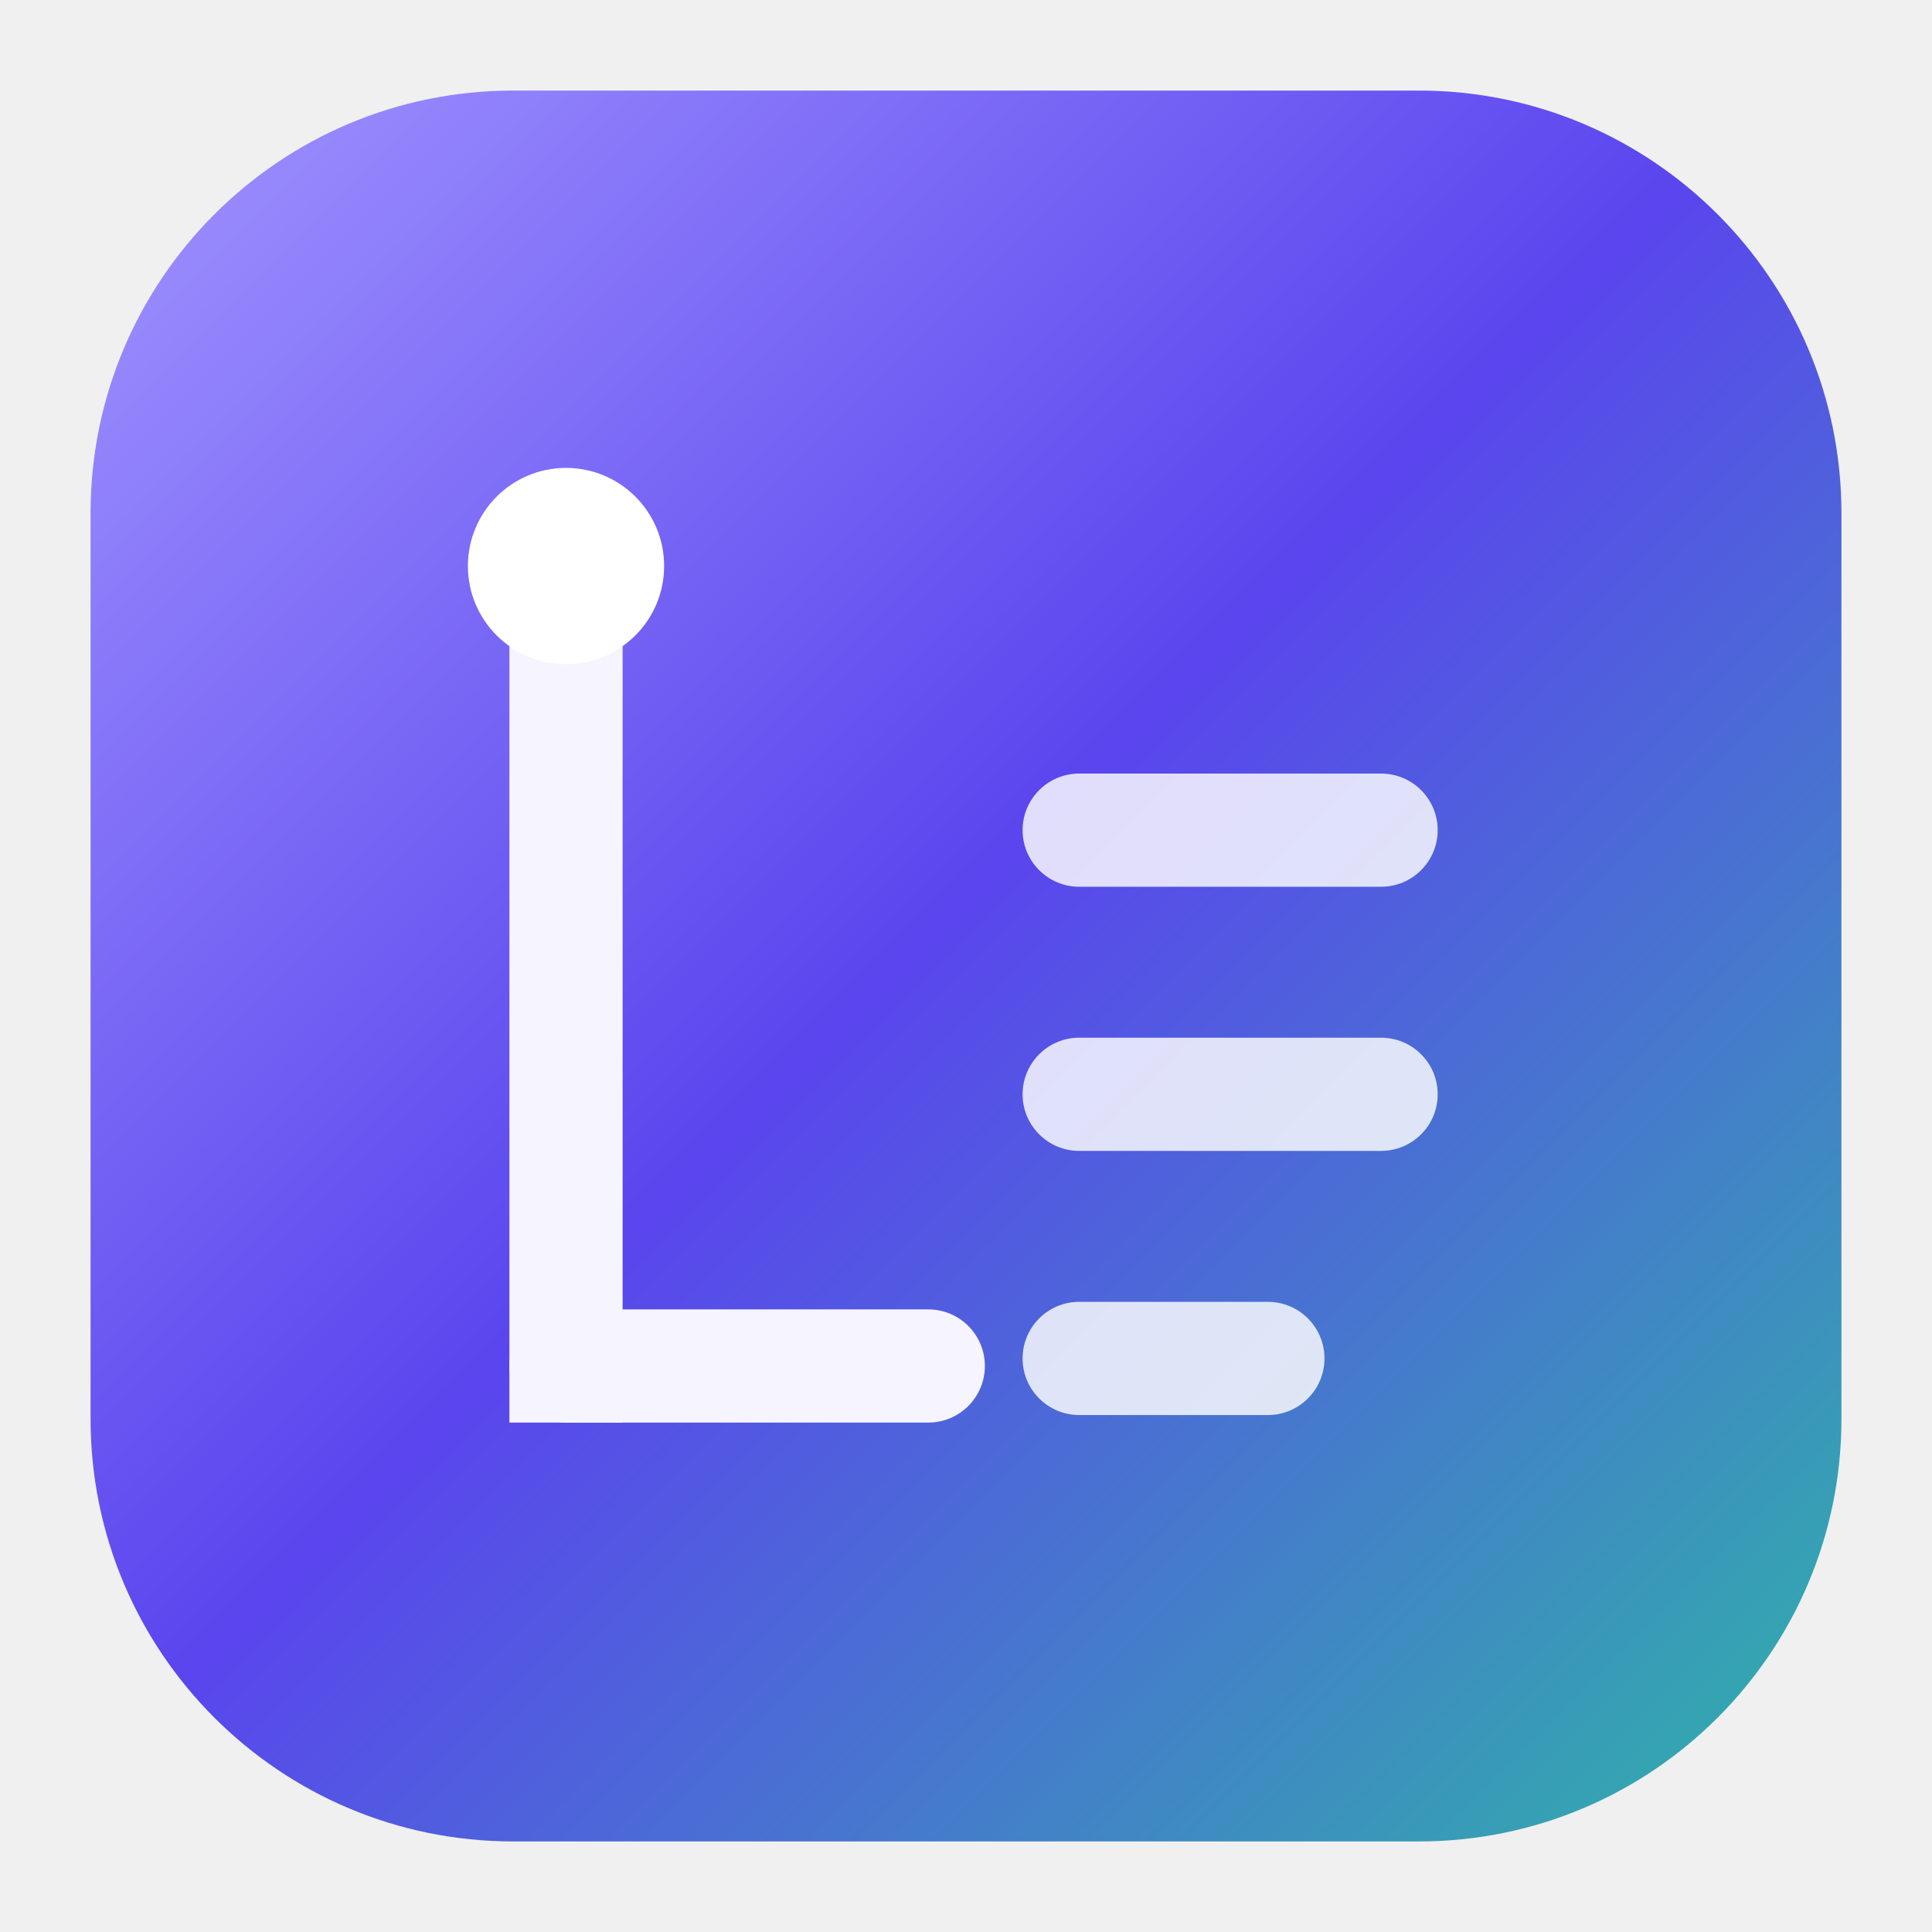
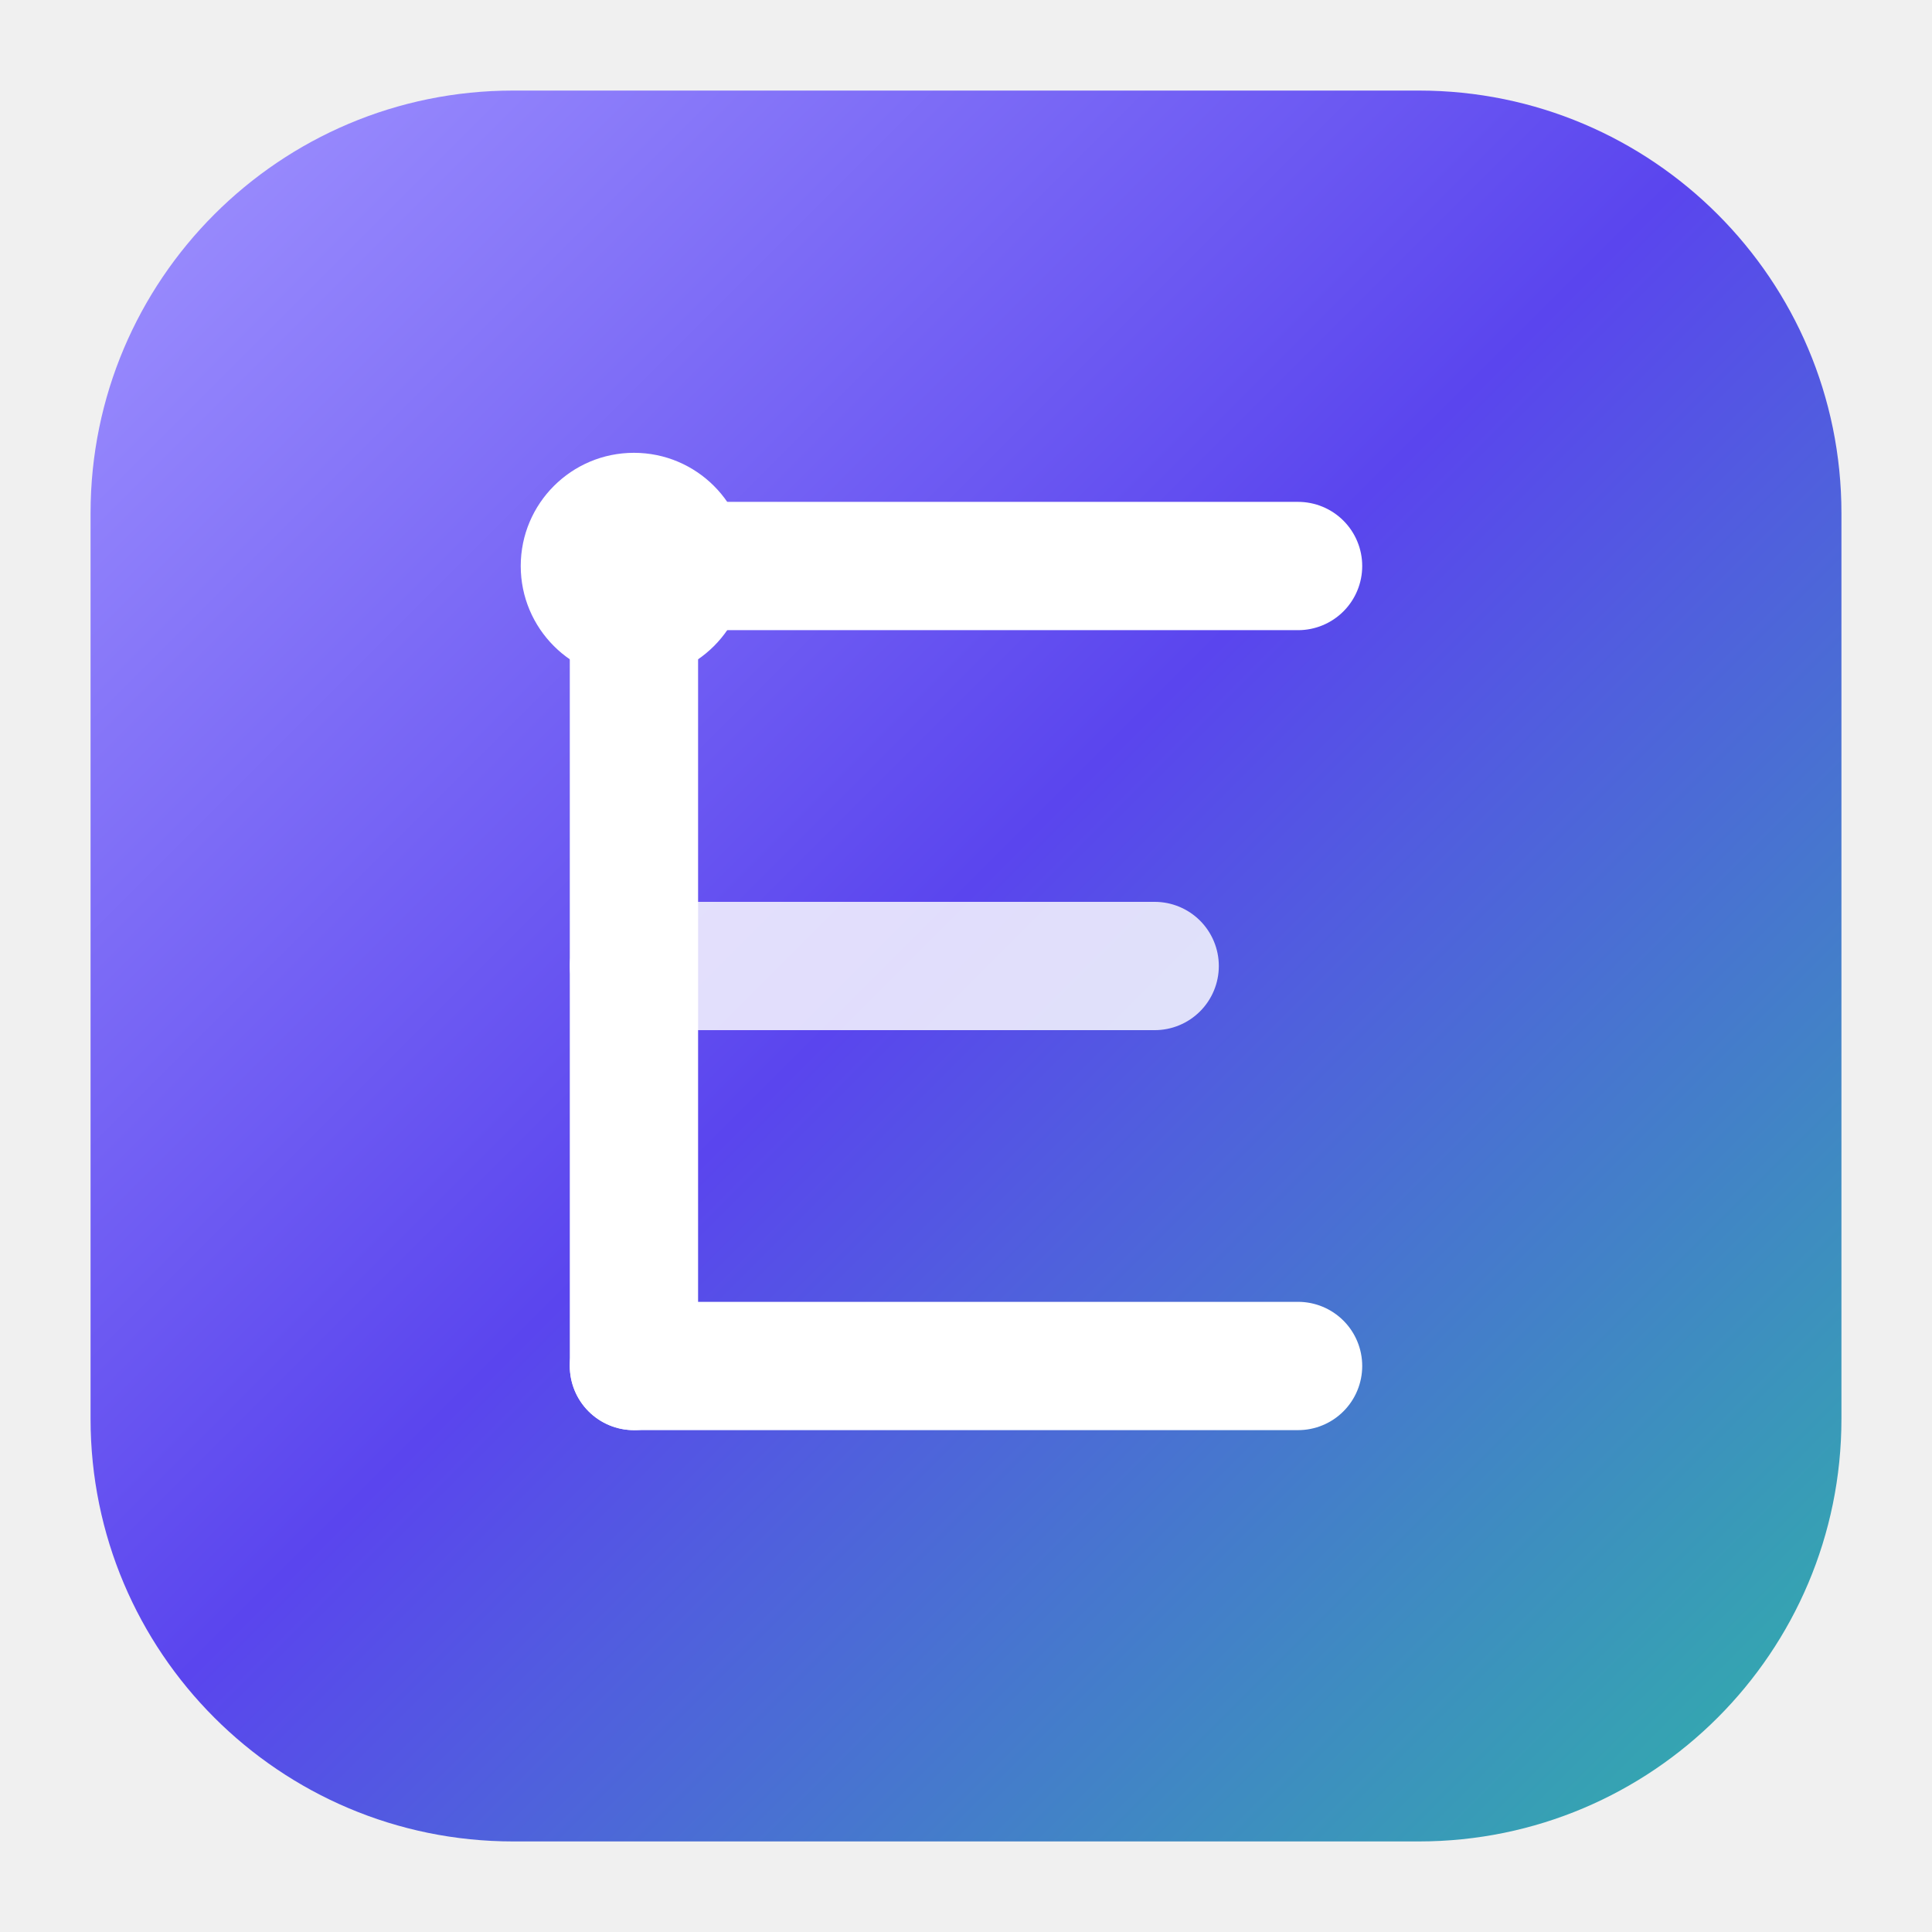
<svg xmlns="http://www.w3.org/2000/svg" viewBox="0 0 512 512">
  <defs>
    <linearGradient id="g" x1="0" y1="0" x2="1" y2="1">
      <stop offset="0" stop-color="#a194ff" />
      <stop offset=".48" stop-color="#5a45ee" />
      <stop offset="1" stop-color="#2fb3a8" />
    </linearGradient>
  </defs>
  <rect x="24" y="24" width="464" height="464" rx="112" fill="url(#g)" />
-   <rect x="135" y="150" width="30" height="227" fill="#f6f5ff" />
-   <rect x="135" y="347" width="126" height="30" rx="15" fill="#f6f5ff" />
-   <circle cx="150" cy="150" r="26" fill="#fff" />
-   <g fill="#fff" fill-opacity=".82">
-     <rect x="271" y="205" width="110" height="30" rx="15" />
-     <rect x="271" y="275" width="110" height="30" rx="15" />
-     <rect x="271" y="345" width="80" height="30" rx="15" />
+   <g fill="none" stroke="#fff" stroke-width="34" stroke-linecap="round" stroke-linejoin="round">
+     <path d="M168 150V362" />
+     <path d="M168 150H344" />
+     <path d="M168 256H306" stroke-opacity=".82" />
+     <path d="M168 362H344" />
  </g>
+   <circle cx="168" cy="150" r="30" fill="#fff" />
</svg>
